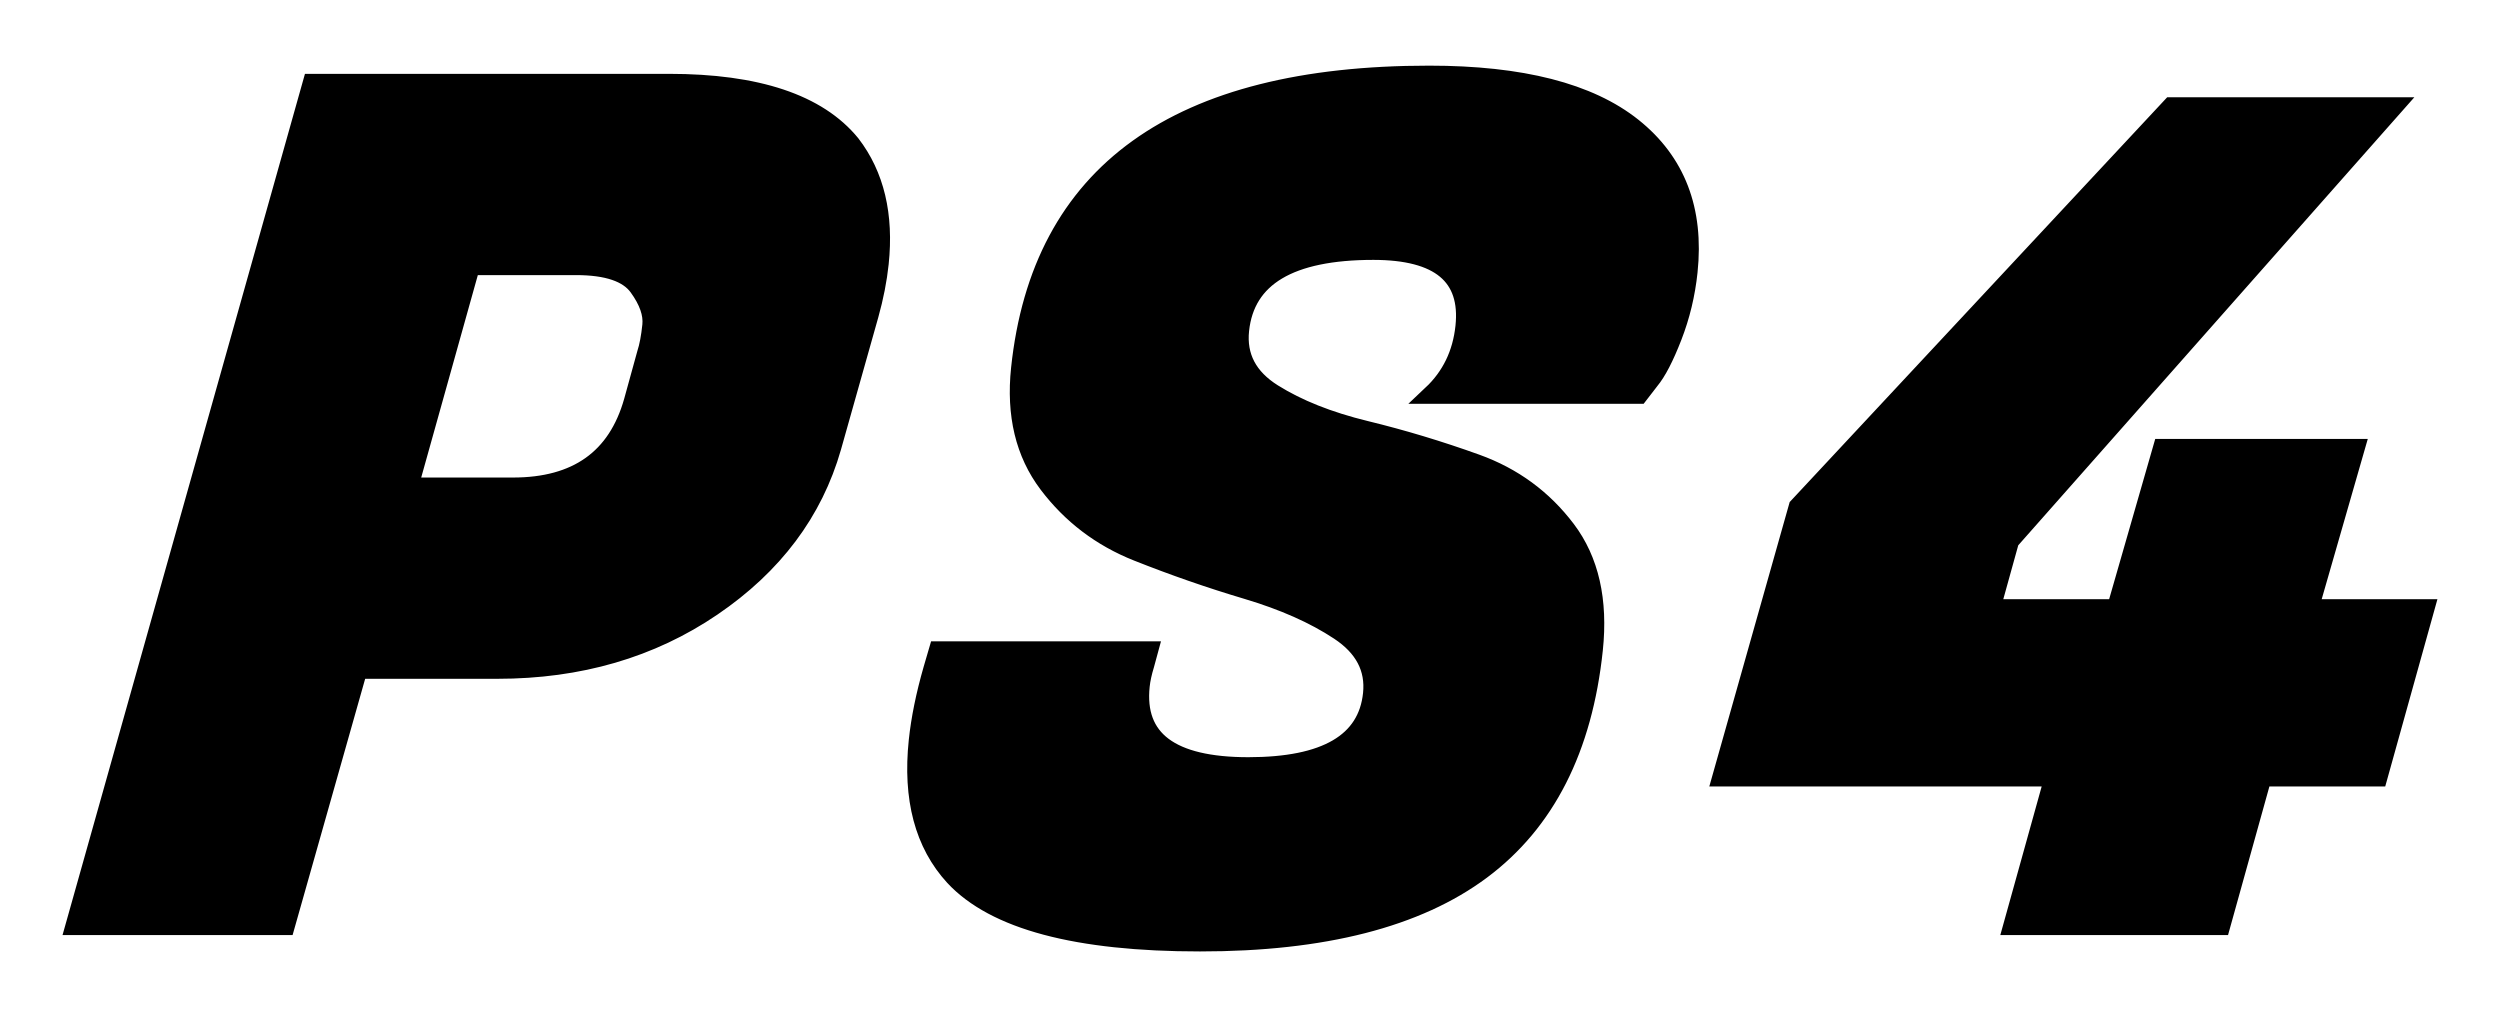
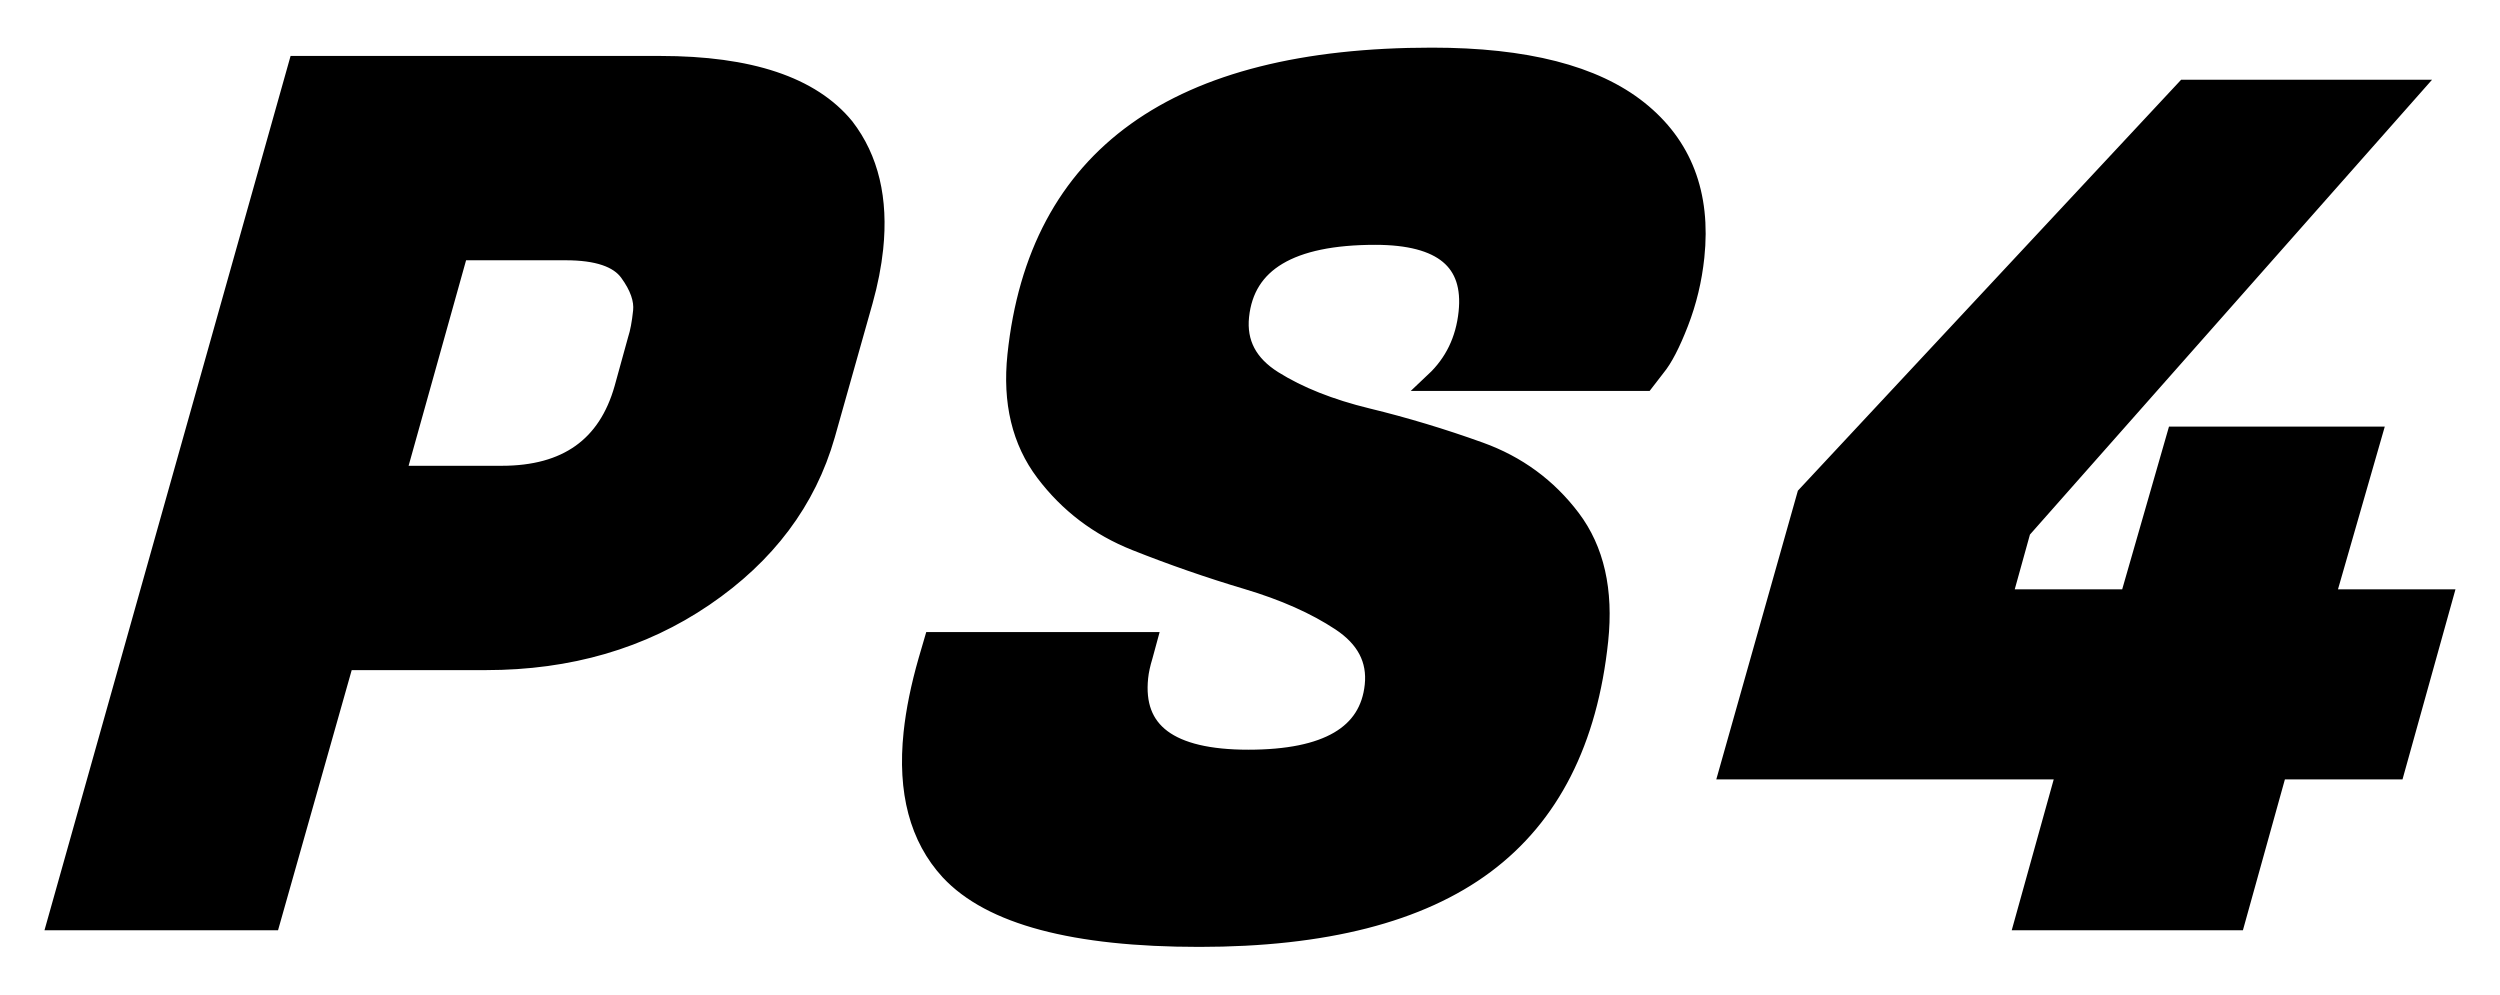
- <svg xmlns="http://www.w3.org/2000/svg" viewBox="-45.0 -791.0 2136.5 869.0" width="2136" height="869">
+ <svg xmlns="http://www.w3.org/2000/svg" viewBox="-29.0 -775.0 2104.5 837.0" width="2104" height="837">
  <path fill="#000000" stroke="#000000" stroke-width="16" stroke-linejoin="miter" stroke-miterlimit="4" d="M380.018 -219H261.018L199.0 0H19.0L221.675 -720H526.675Q639.675 -720 682.21 -668Q713.005 -628 706.489 -566Q704.282 -545 697.864 -522L665.988 -409Q642.264 -326 563.641 -272.5Q485.018 -219 380.018 -219ZM447.279 -564H357.279L304.414 -375H393.414Q475.414 -375 496.087 -448L507.396 -489Q510.342 -498 511.918 -513.0Q513.495 -528 500.387 -546.0Q487.279 -564 447.279 -564ZM929.546 -205Q922.294 -136 1021.794 -136.0Q1121.294 -136 1127.811 -198Q1131.279 -231 1099.486 -252.0Q1067.693 -273 1020.665 -287.0Q973.636 -301 927.081 -319.5Q880.525 -338 850.677 -377.5Q820.828 -417 827.03 -476Q853.411 -727 1176.411 -727Q1294.411 -727 1350.234 -682.5Q1406.057 -638 1397.753 -559Q1394.705 -530 1384.42 -503.5Q1374.135 -477 1364.979 -466L1355.717 -454H1178.717Q1203.135 -477 1206.813 -512Q1213.645 -577 1128.645 -577Q1021.645 -577 1014.498 -509Q1010.925 -475 1042.822 -455.0Q1074.72 -435 1122.012 -423.5Q1169.303 -412 1216.516 -395.0Q1263.729 -378 1293.578 -338.5Q1323.426 -299 1316.805 -236Q1303.456 -109 1220.992 -47.5Q1138.529 14 980.529 14.0Q822.529 14 770.414 -42Q731.829 -84 739.606 -158Q742.549 -186 752.018 -219L756.699 -235H936.699L933.438 -223Q930.387 -213 929.546 -205ZM1853.0 0H1675.0L1710.348 -127H1426.348L1491.627 -358L1810.573 -700H2000.573L1672.579 -329L1656.483 -271H1763.483L1802.883 -408H1967.883L1928.483 -271H2027.483L1987.348 -127H1888.348Z" />
</svg>
